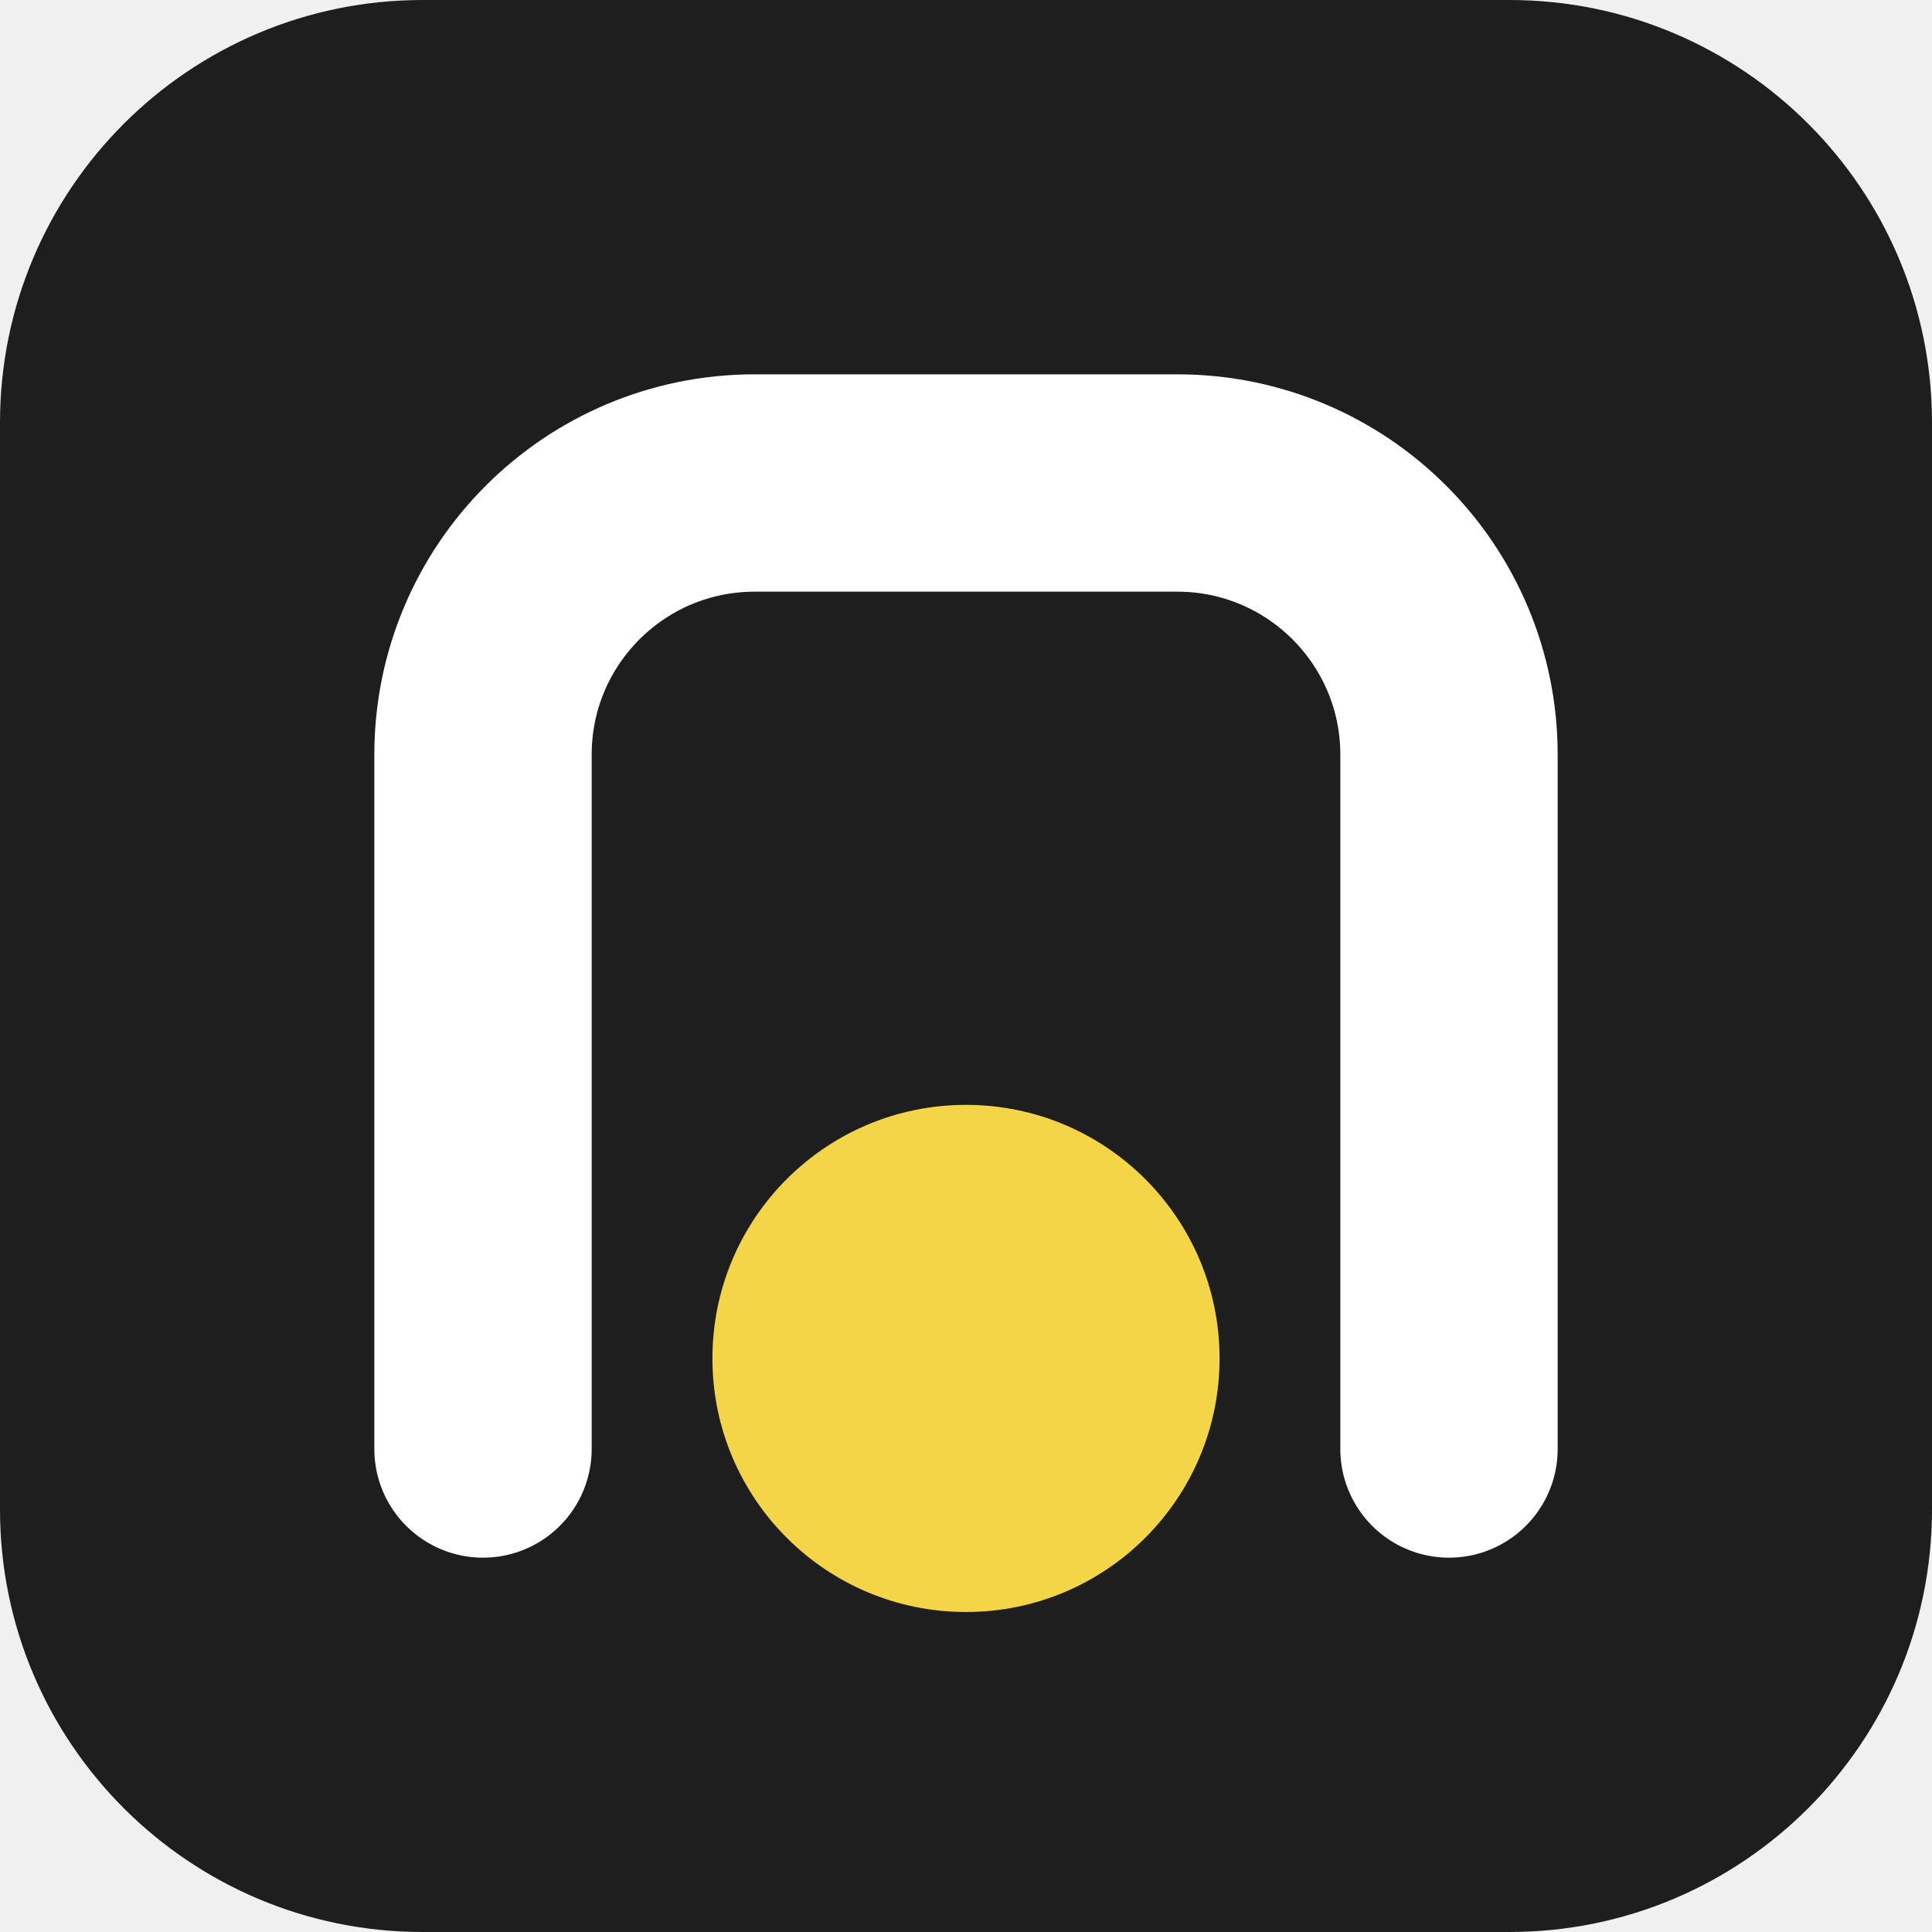
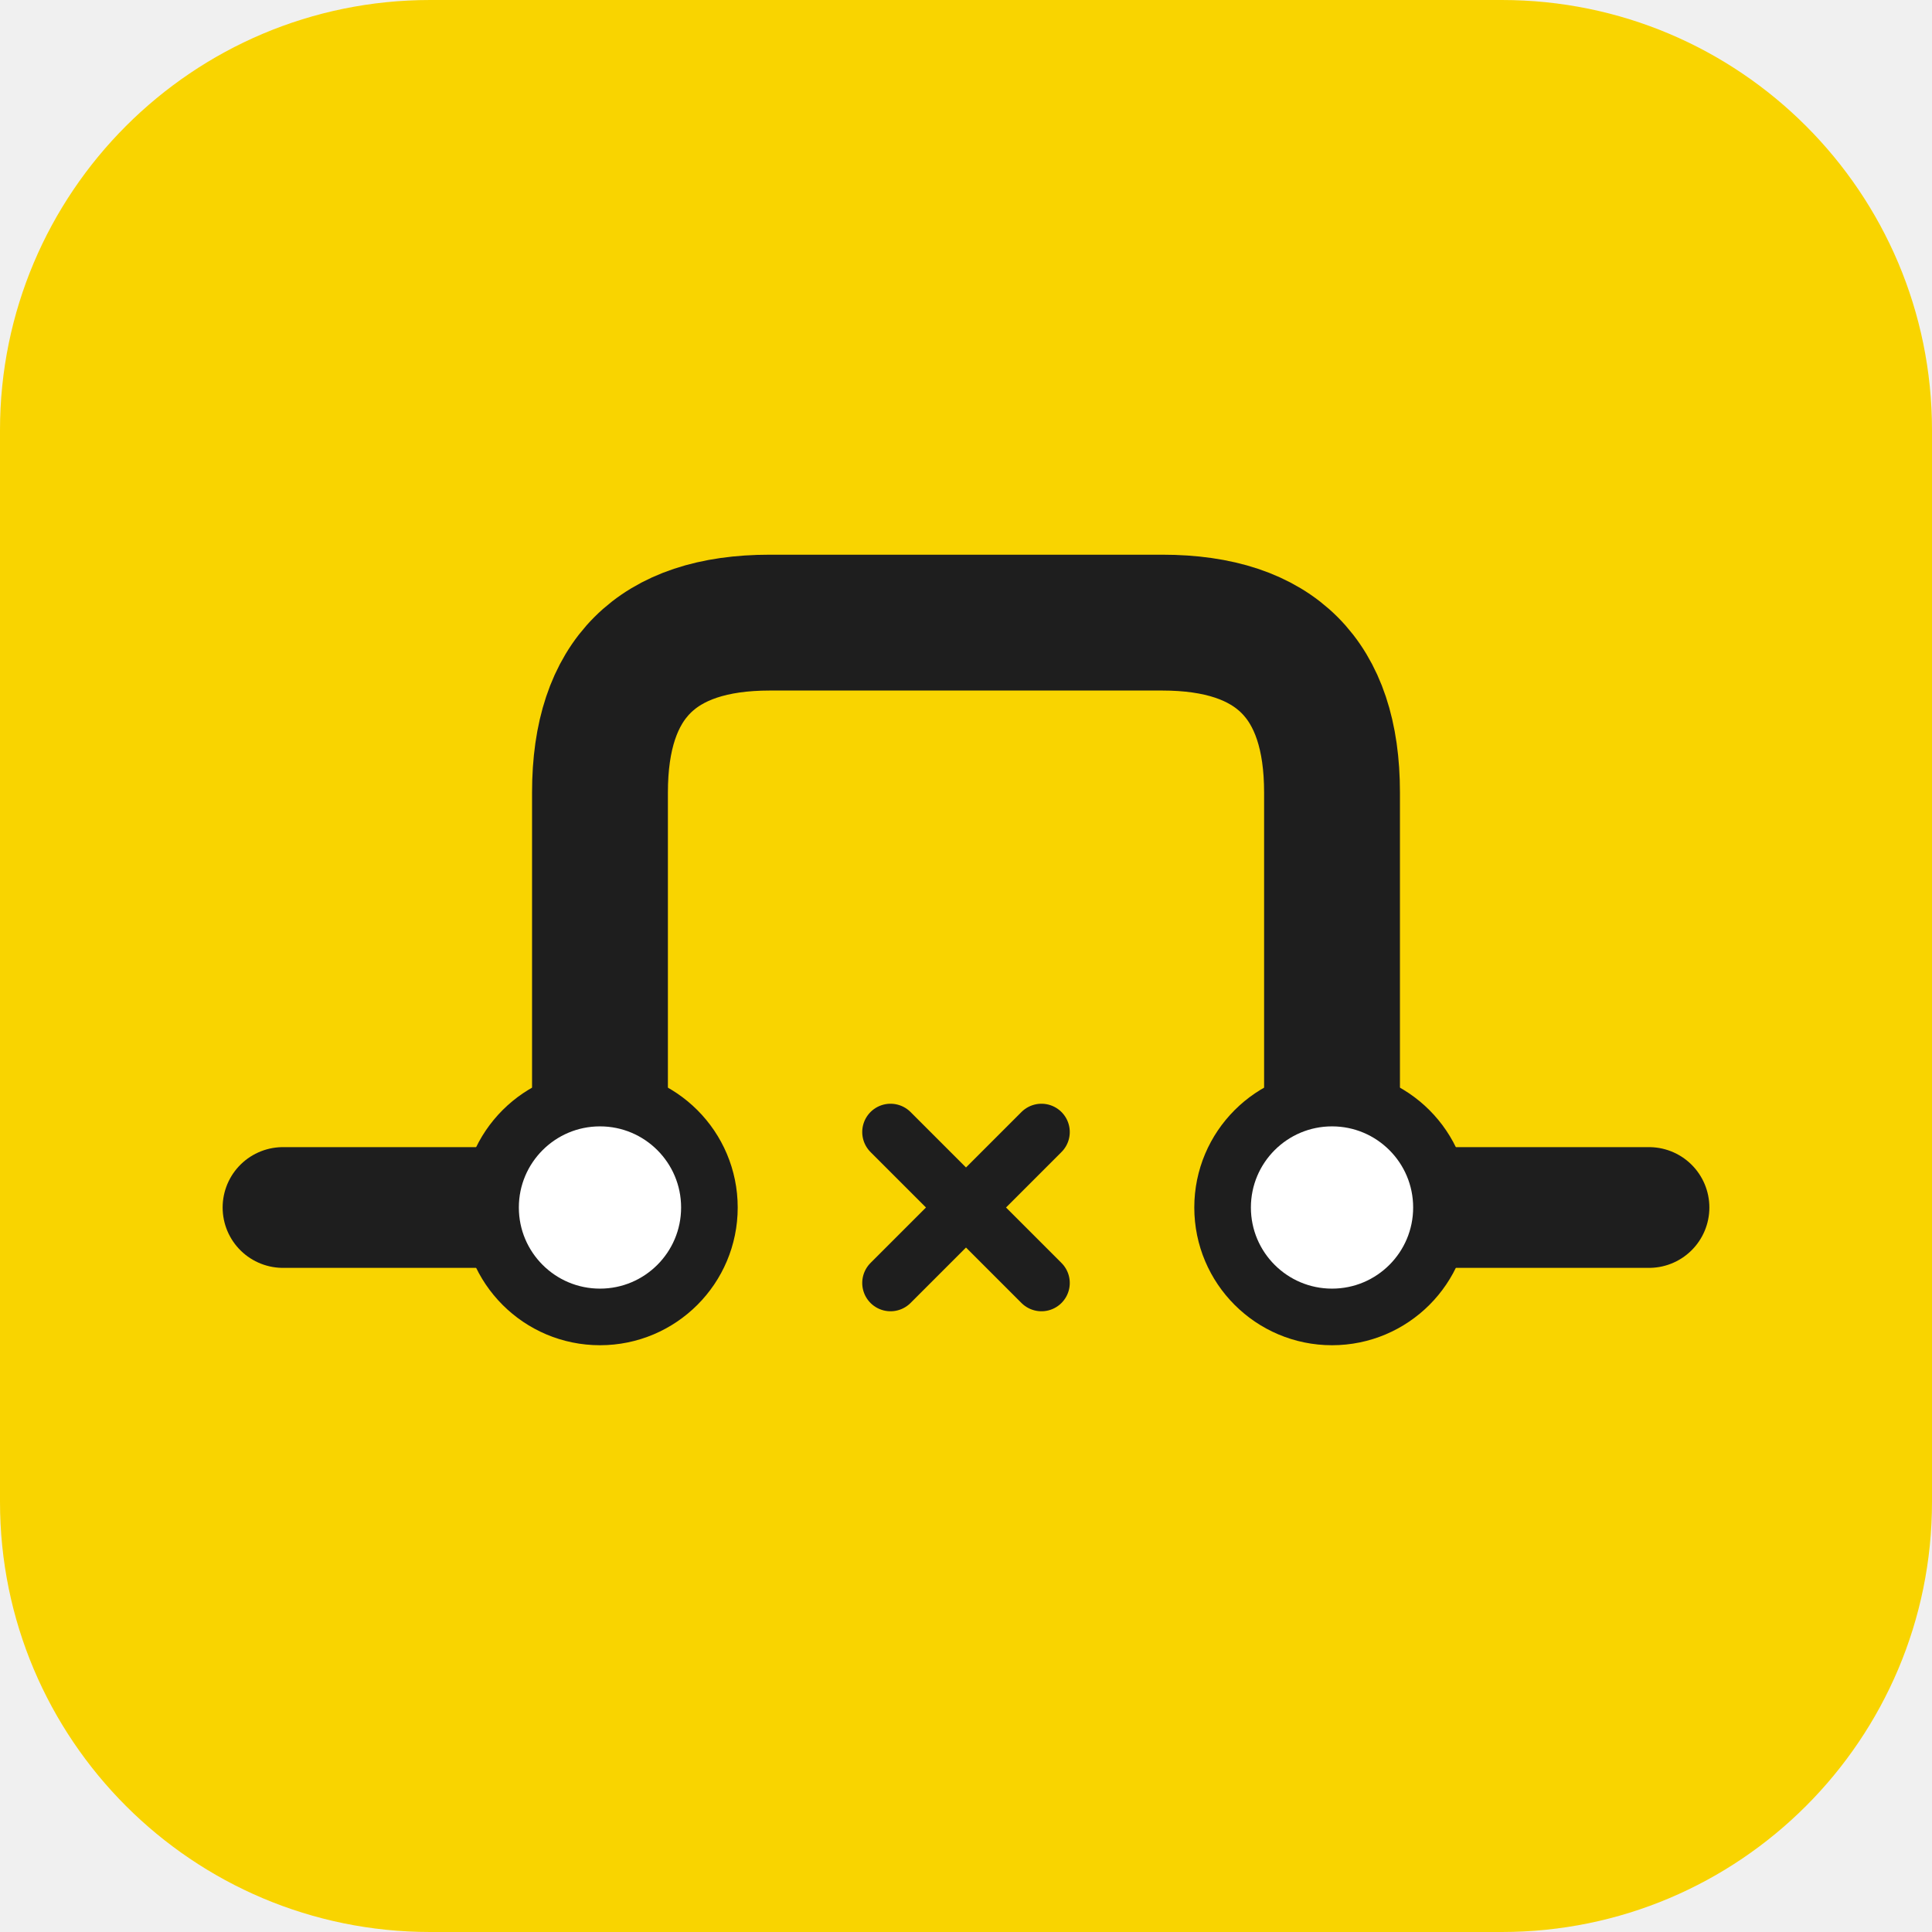
- <svg xmlns="http://www.w3.org/2000/svg" viewBox="0 0 32 32">
-   <rect width="32" height="32" rx="7" fill="#1e1e1e" />
-   <path d="M8 24V12.5A4.5 4.5 0 0 1 12.5 8h7A4.5 4.5 0 0 1 24 12.5V24" fill="none" stroke="#ffffff" stroke-width="3.6" stroke-linecap="round" />
-   <circle cx="16" cy="22.5" r="4.2" fill="#f3d547" />
+ <svg xmlns="http://www.w3.org/2000/svg" width="1024" height="1024" viewBox="0 0 1024 1024">
+   <rect width="1024" height="1024" rx="228" fill="#F9D400" />
+   <path d="M150 640H260M764 640H874" stroke="#1E1E1E" stroke-width="64" stroke-linecap="round" fill="none" />
+   <path d="M318 582V420Q318 330 408 330H616Q706 330 706 420V582" stroke="#1E1E1E" stroke-width="72" stroke-linecap="round" stroke-linejoin="round" fill="none" />
+   <circle cx="318" cy="640" r="58" fill="#FFFFFF" stroke="#1E1E1E" stroke-width="30" />
+   <circle cx="706" cy="640" r="58" fill="#FFFFFF" stroke="#1E1E1E" stroke-width="30" />
+   <path d="M472 600l80 80M552 600l-80 80" stroke="#1E1E1E" stroke-width="30" stroke-linecap="round" fill="none" />
</svg>
